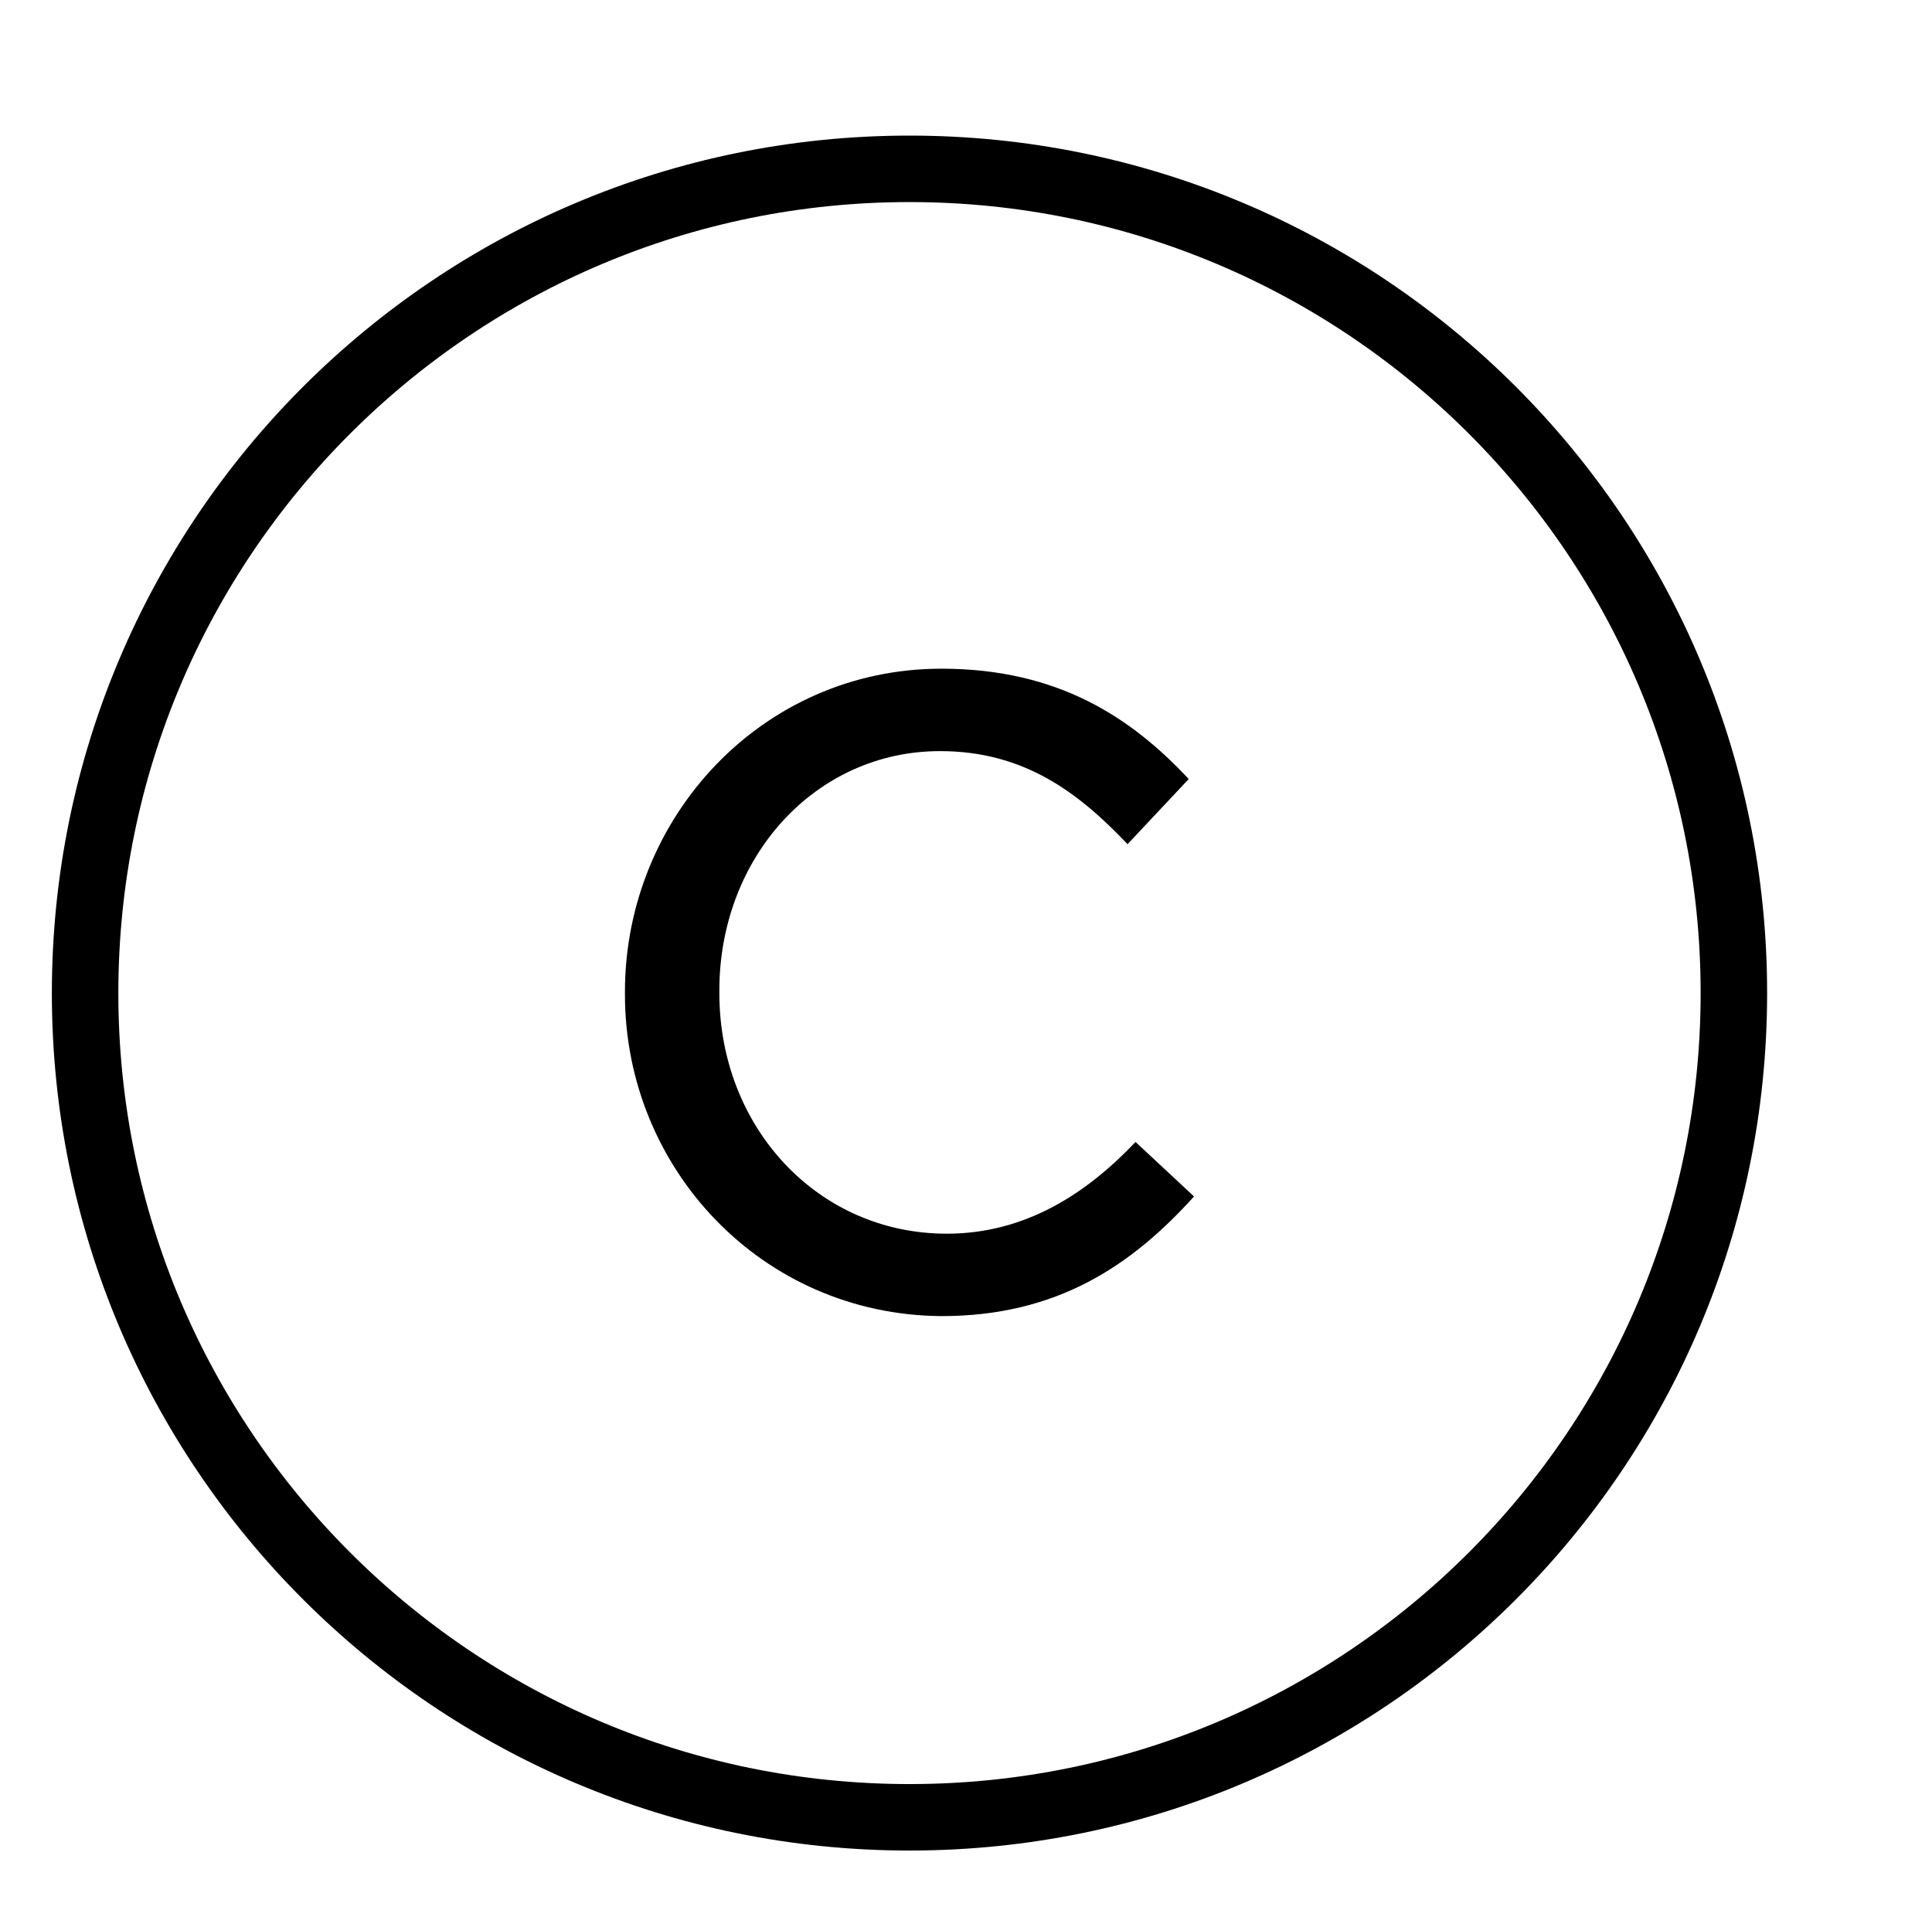
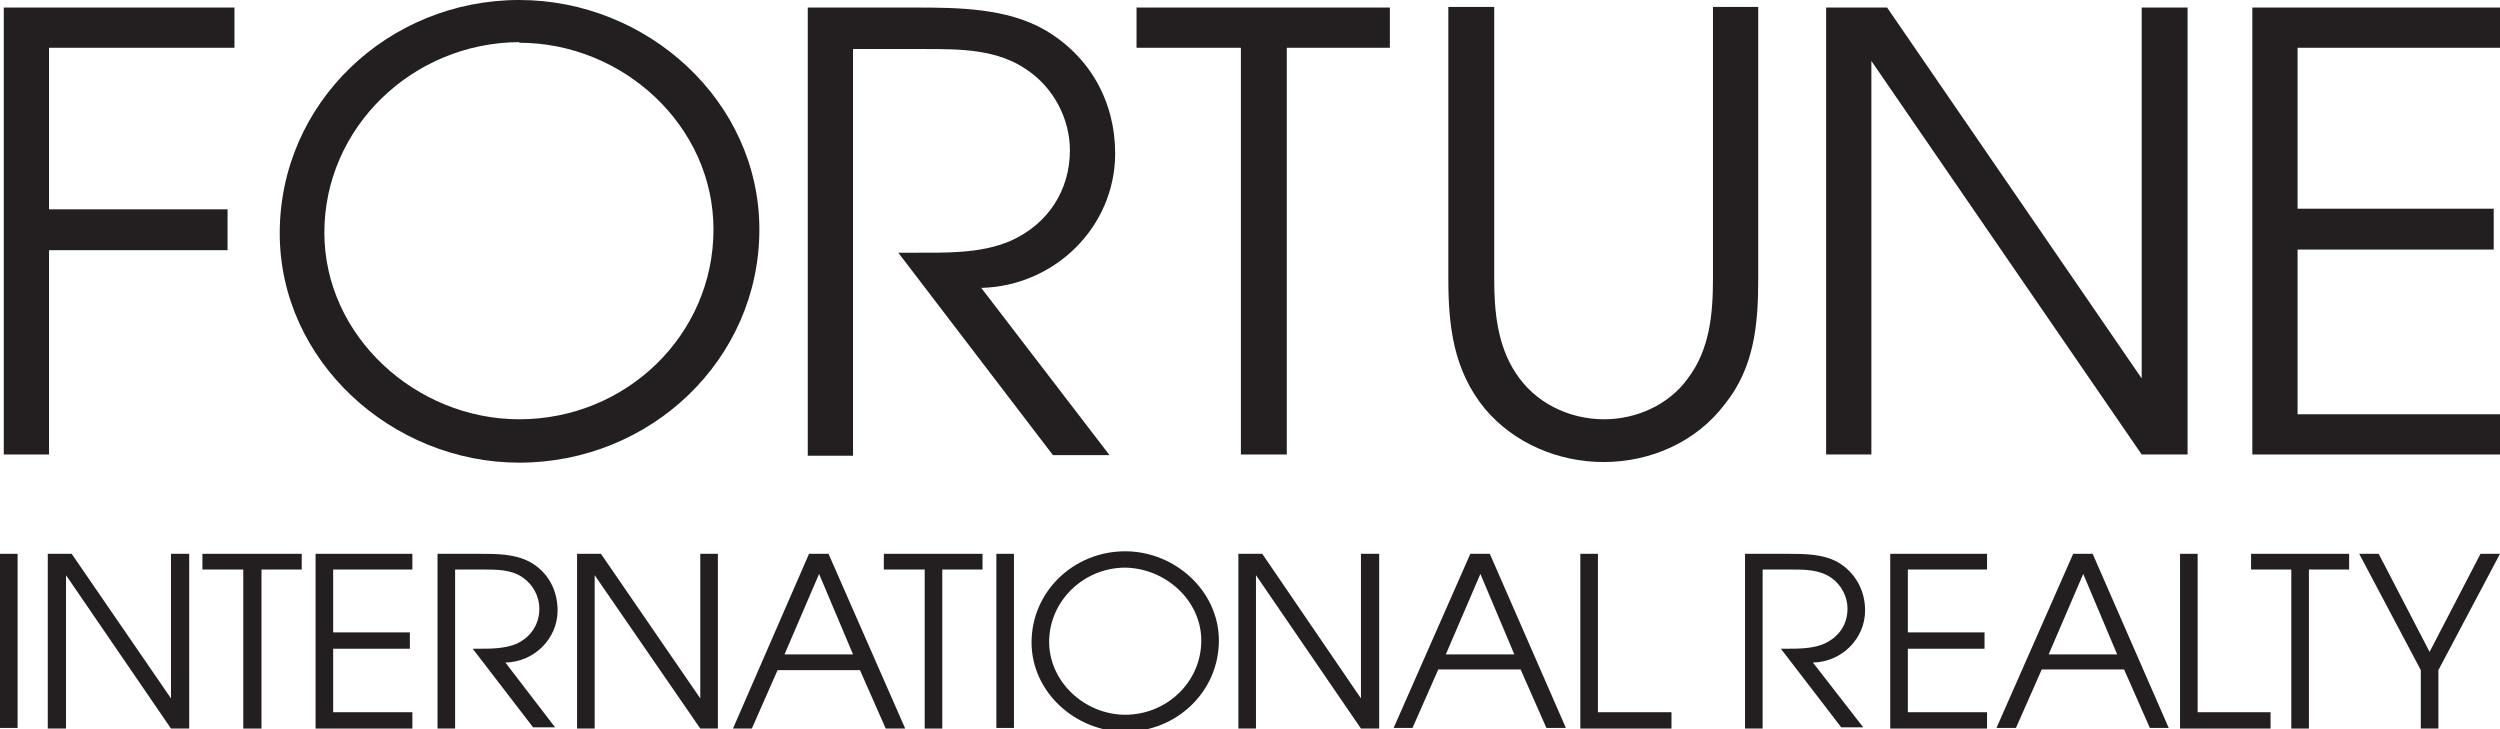
- <svg xmlns="http://www.w3.org/2000/svg" version="1.1" id="Layer_1" x="0px" y="0px" viewBox="-566 328.1 145.3 144.9" style="enable-background:new -566 328.1 145.3 144.9;" xml:space="preserve">
+ <svg xmlns="http://www.w3.org/2000/svg" version="1.1" id="Layer_1" x="0px" y="0px" viewBox="-566 328.1 397.7 115.9" style="enable-background:new -566 328.1 397.7 115.9;" xml:space="preserve">
  <style type="text/css">
- 	.st0{fill:none;stroke:#000000;stroke-width:5;stroke-miterlimit:10;}
+ 	.st0{fill:#231F20;}
</style>
-   <circle id="XMLID_3_" class="st0" cx="-497.6" cy="402.8" r="62" />
  <g>
-     <path d="M-519,402.9v-0.2c0-13.1,10.3-24.3,23.8-24.3c8.8,0,14.3,3.7,18.6,8.3l-4.6,4.9c-3.7-3.9-7.8-7-14.1-7   c-9.4,0-16.6,8-16.6,18v0.2c0,10.1,7.4,18.1,17.1,18.1c5.9,0,10.5-3,14.2-6.9l4.4,4.1c-4.7,5.2-10.3,9-19,9   C-508.7,427-519,416-519,402.9z" />
+     <polygon class="st0" points="-565.4,329.3 -528.7,329.3 -528.7,335.7 -558.2,335.7 -558.2,361.4 -529.8,361.4 -529.8,367.9    -558.2,367.9 -558.2,400.4 -565.4,400.4  " />
+     <g>
+       <path class="st0" d="M-483.4,334.8c-17,0.1-31,13.6-31,30.3c0,16.5,14.6,29.7,31,29.7c17,0,30.9-13.4,30.9-30.2    c0-16.5-14.4-29.7-30.9-29.7V334.8z M-445.2,364.6c0,20.7-17.3,37.1-38.2,37.1c-20.2,0-38.1-16.1-38.1-36.5    c0-20.7,17.2-37.1,38.1-37.1C-463,328.1-445.2,344.2-445.2,364.6" />
+       <path class="st0" d="M-437.6,329.3h17.2c6.9,0,14.5,0.1,20.5,3.5c7.3,4.2,11.3,11.5,11.3,19.7c0,11.7-9.6,21.1-21.3,21.4    l20.4,26.6h-9l-24.6-32.2h2.2c5.1,0,10.9,0.2,15.7-1.9c6-2.7,9.4-8.1,9.4-14.4c0-5-2.6-9.9-6.7-12.7c-4.8-3.4-10.7-3.4-16.3-3.4    h-11.5v64.7h-7.2V329.3z" />
+     </g>
+     <polygon class="st0" points="-368.6,335.7 -385.2,335.7 -385.2,329.3 -344.9,329.3 -344.9,335.7 -361.3,335.7 -361.3,400.4    -368.6,400.4  " />
+     <g>
+       <path class="st0" d="M-328.3,329.3v43.2c0,5.1,0.5,10.5,3.4,14.9c3,4.7,8.4,7.4,14.1,7.4c5.1,0,10.3-2.3,13.3-6.5    c3.5-4.6,4-10.3,4-15.9v-43.2h7.2v43.2c0,7.3-0.6,14.2-5.4,20.1c-4.5,5.9-11.7,9.1-19.2,9.1c-7.2,0-14.3-3-18.9-8.5    c-5-6.1-5.8-13.2-5.8-20.7v-43.2H-328.3z" />
+     </g>
+     <polygon class="st0" points="-275.5,329.3 -265.8,329.3 -225.3,388.3 -225.3,329.3 -218,329.3 -218,400.4 -225.3,400.4    -268.3,337.8 -268.3,400.4 -275.5,400.4  " />
+     <polygon class="st0" points="-207.7,329.3 -168.2,329.3 -168.2,335.7 -200.5,335.7 -200.5,361.3 -169.3,361.3 -169.3,367.8    -200.5,367.8 -200.5,394 -168.2,394 -168.2,400.4 -207.7,400.4  " />
+     <rect x="-566" y="416.2" class="st0" width="2.8" height="27.7" />
+     <polygon class="st0" points="-558.4,416.2 -554.6,416.2 -538.8,439.2 -538.8,416.2 -535.9,416.2 -535.9,444 -538.8,444    -555.5,419.6 -555.5,444 -558.4,444  " />
+     <polygon class="st0" points="-527.3,418.7 -533.8,418.7 -533.8,416.2 -518,416.2 -518,418.7 -524.4,418.7 -524.4,444 -527.3,444     " />
+     <polygon class="st0" points="-515.8,416.2 -500.4,416.2 -500.4,418.7 -513,418.7 -513,428.7 -500.8,428.7 -500.8,431.3 -513,431.3    -513,441.4 -500.4,441.4 -500.4,444 -515.8,444  " />
+     <g>
+       <path class="st0" d="M-496.4,416.2h6.7c2.7,0,5.6,0,8,1.3c2.9,1.6,4.4,4.5,4.4,7.7c0,4.5-3.7,8.2-8.3,8.3l7.9,10.3h-3.5l-9.6-12.5    h0.9c2,0,4.2,0,6.1-0.8c2.3-1.1,3.6-3.1,3.6-5.6c0-1.9-1-3.8-2.6-4.9c-1.8-1.3-4.1-1.3-6.4-1.3h-4.4V444h-2.8V416.2z" />
+     </g>
+     <polygon class="st0" points="-474.2,416.2 -470.4,416.2 -454.6,439.2 -454.6,416.2 -451.8,416.2 -451.8,444 -454.6,444    -471.4,419.6 -471.4,444 -474.2,444  " />
+     <path class="st0" d="M-430.3,432.2l-5.4-12.8l-5.5,12.8H-430.3z M-437.3,416.2h3.1L-422,444h-3.1l-4.1-9.3h-13.1l-4.1,9.3h-3   L-437.3,416.2z" />
+     <polygon class="st0" points="-418.9,418.7 -425.4,418.7 -425.4,416.2 -409.7,416.2 -409.7,418.7 -416.1,418.7 -416.1,444    -418.9,444  " />
+     <rect x="-407.5" y="416.2" class="st0" width="2.8" height="27.7" />
+     <g>
+       <path class="st0" d="M-387,418.4c-6.6,0-12.1,5.3-12.1,11.8c0,6.4,5.7,11.6,12.1,11.6c6.6,0,12.1-5.2,12.1-11.8    C-374.9,423.6-380.6,418.5-387,418.4L-387,418.4z M-372.1,430c0,8.1-6.7,14.5-14.9,14.5c-7.9,0-14.9-6.3-14.9-14.2    c0-8.1,6.7-14.5,14.9-14.5C-379.1,415.8-372.1,422.1-372.1,430" />
+     </g>
+     <polygon class="st0" points="-369,416.2 -365.2,416.2 -349.5,439.2 -349.5,416.2 -346.6,416.2 -346.6,444 -349.5,444 -366.2,419.6    -366.2,444 -369,444  " />
+     <path class="st0" d="M-325.1,432.2l-5.4-12.8l-5.5,12.8H-325.1z M-332.1,416.2h3.1l12.1,27.7h-3.1l-4.1-9.3h-13.1l-4.1,9.3h-3   L-332.1,416.2z" />
+     <polygon class="st0" points="-314.6,416.2 -311.8,416.2 -311.8,441.4 -300.1,441.4 -300.1,444 -314.6,444  " />
+     <g>
+       <path class="st0" d="M-288.4,416.2h6.7c2.7,0,5.6,0,8,1.3c2.8,1.6,4.4,4.5,4.4,7.7c0,4.5-3.7,8.2-8.3,8.3l8,10.3h-3.5l-9.6-12.5    h0.8c2,0,4.3,0,6.1-0.8c2.4-1.1,3.7-3.1,3.7-5.6c0-1.9-1-3.8-2.6-4.9c-1.9-1.3-4.2-1.3-6.4-1.3h-4.5V444h-2.8V416.2z" />
+     </g>
+     <polygon class="st0" points="-265.3,416.2 -249.9,416.2 -249.9,418.7 -262.5,418.7 -262.5,428.7 -250.3,428.7 -250.3,431.3    -262.5,431.3 -262.5,441.4 -249.9,441.4 -249.9,444 -265.3,444  " />
+     <path class="st0" d="M-229.2,432.2l-5.4-12.8l-5.5,12.8H-229.2z M-236.2,416.2h3.1l12.1,27.7h-3l-4.1-9.3h-13.1l-4.1,9.3h-3.1   L-236.2,416.2z" />
+     <polygon class="st0" points="-219.2,416.2 -216.4,416.2 -216.4,441.4 -204.8,441.4 -204.8,444 -219.2,444  " />
+     <polygon class="st0" points="-201.5,418.7 -207.9,418.7 -207.9,416.2 -192.3,416.2 -192.3,418.7 -198.7,418.7 -198.7,444    -201.5,444  " />
+     <polygon class="st0" points="-180.9,434.7 -190.7,416.2 -187.6,416.2 -179.5,431.8 -171.4,416.2 -168.3,416.2 -178.1,434.7    -178.1,444 -180.9,444  " />
  </g>
</svg>
